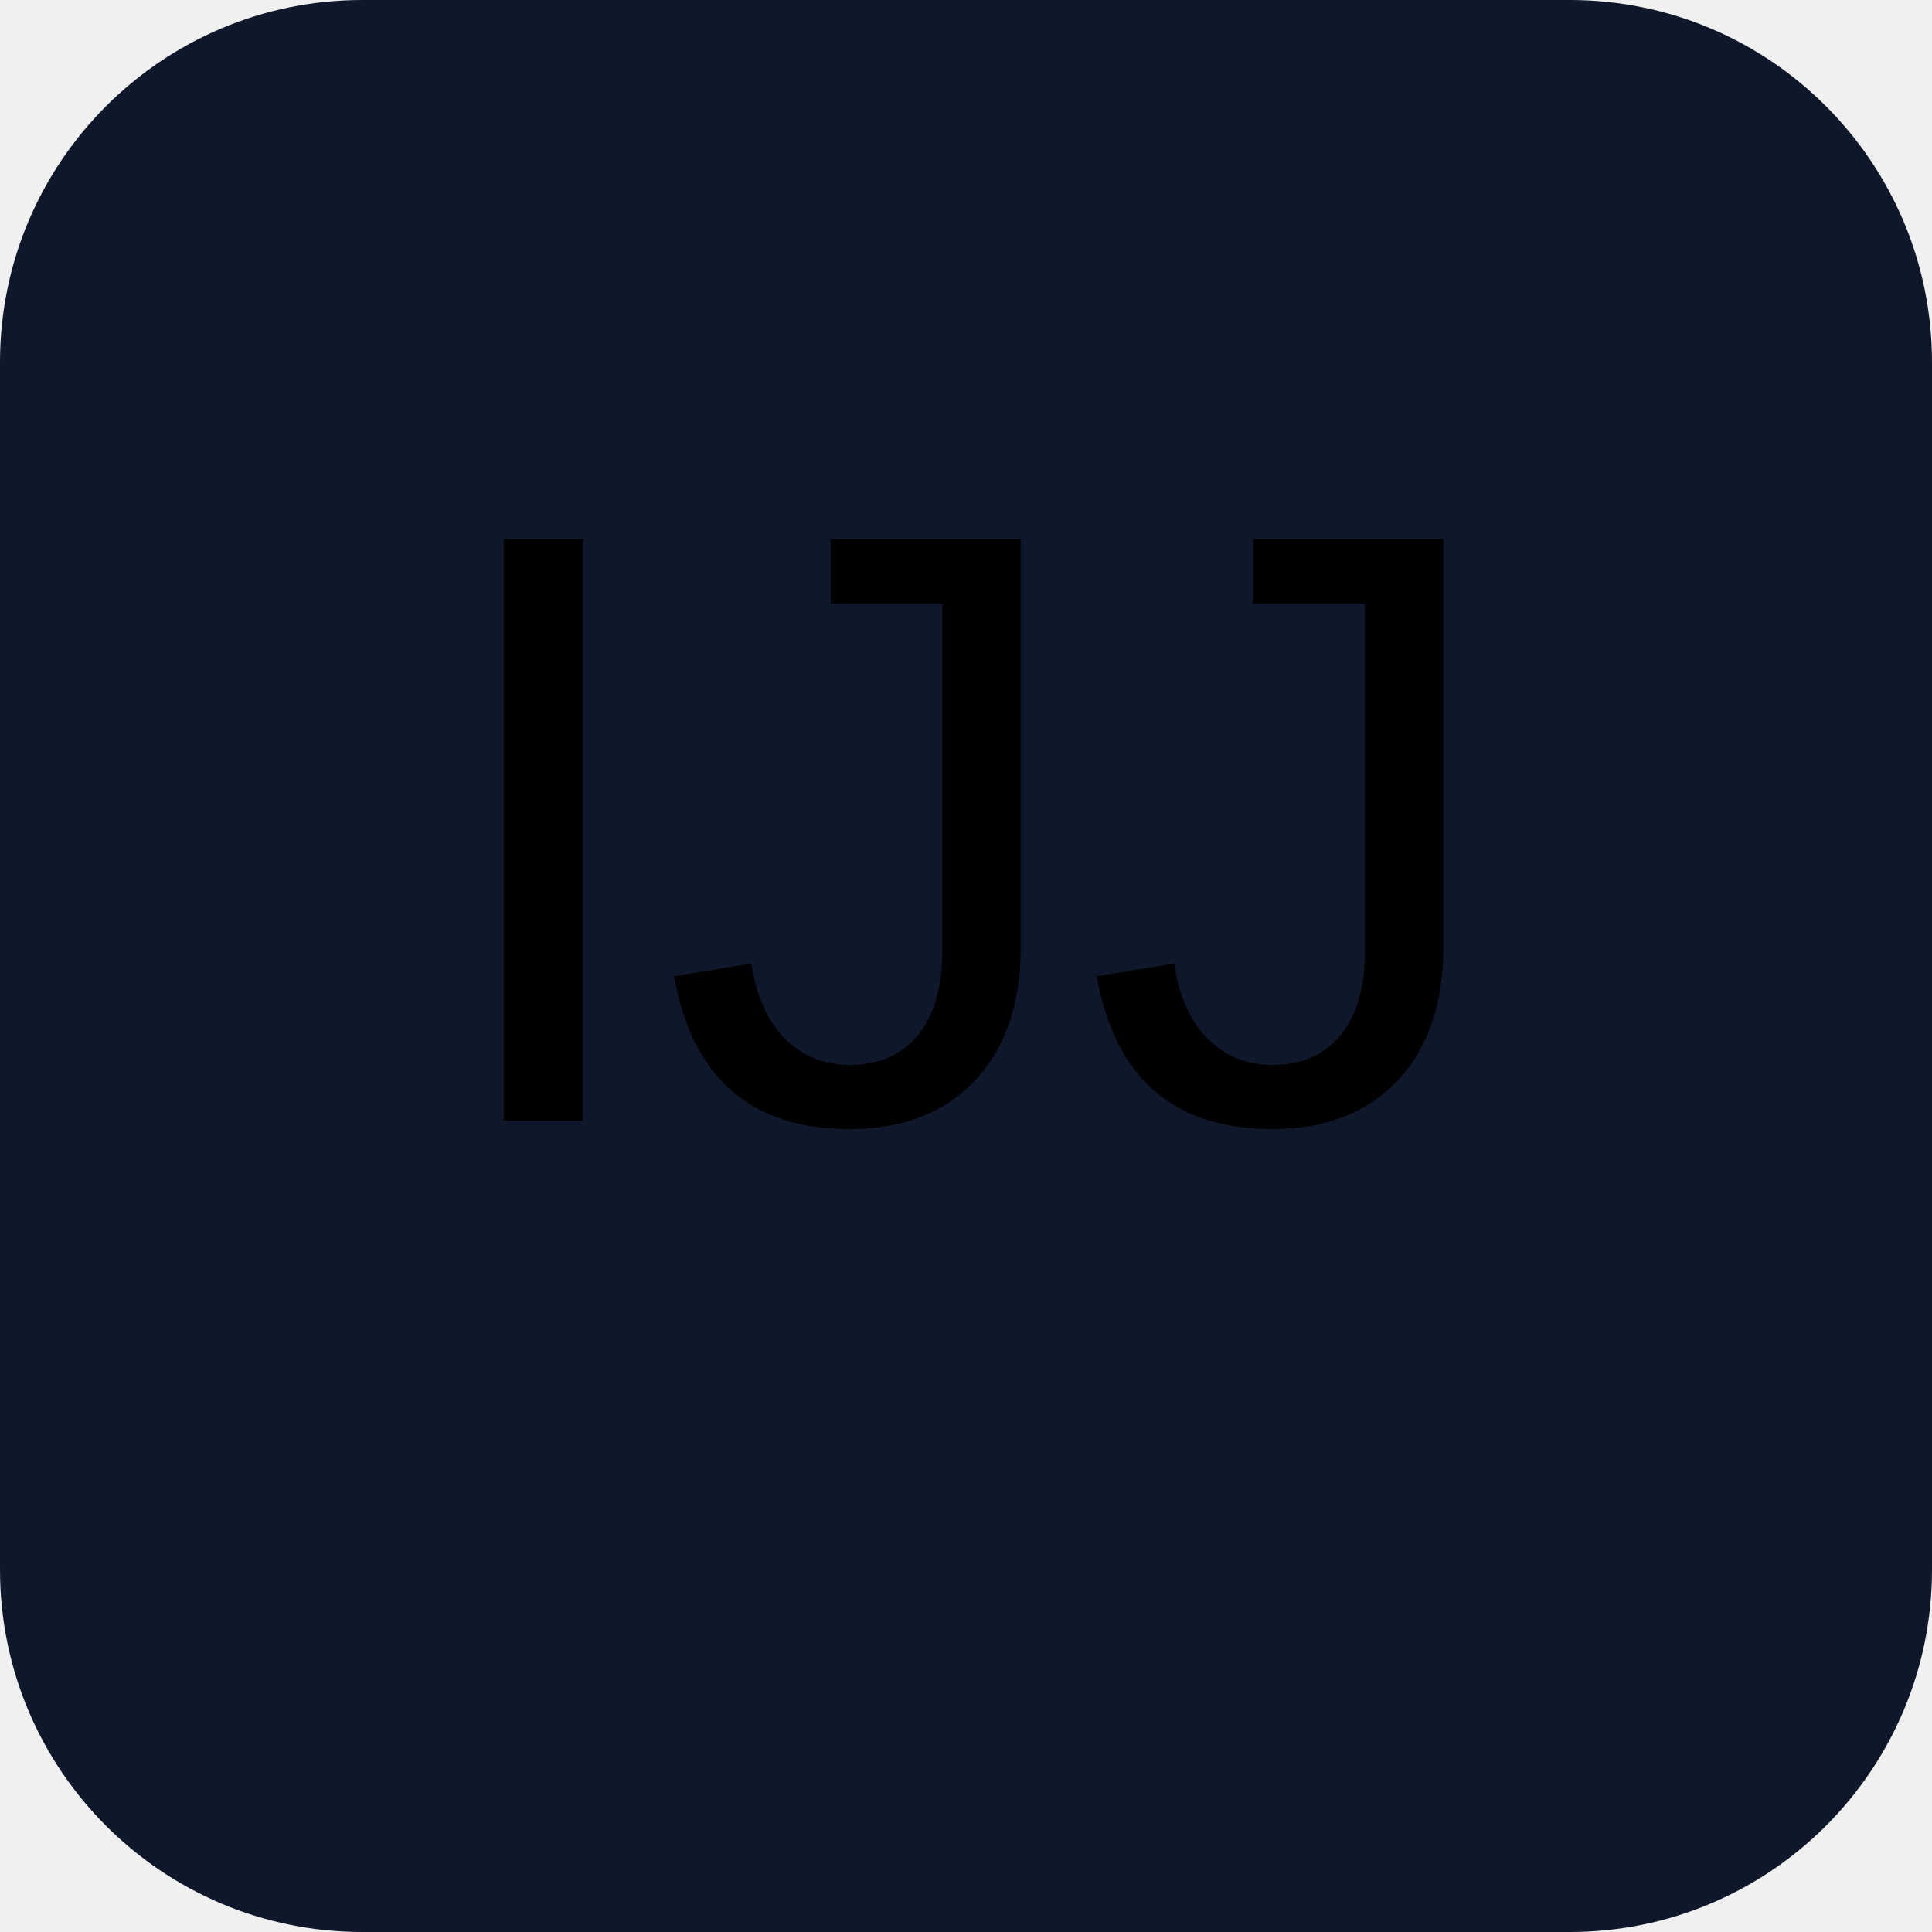
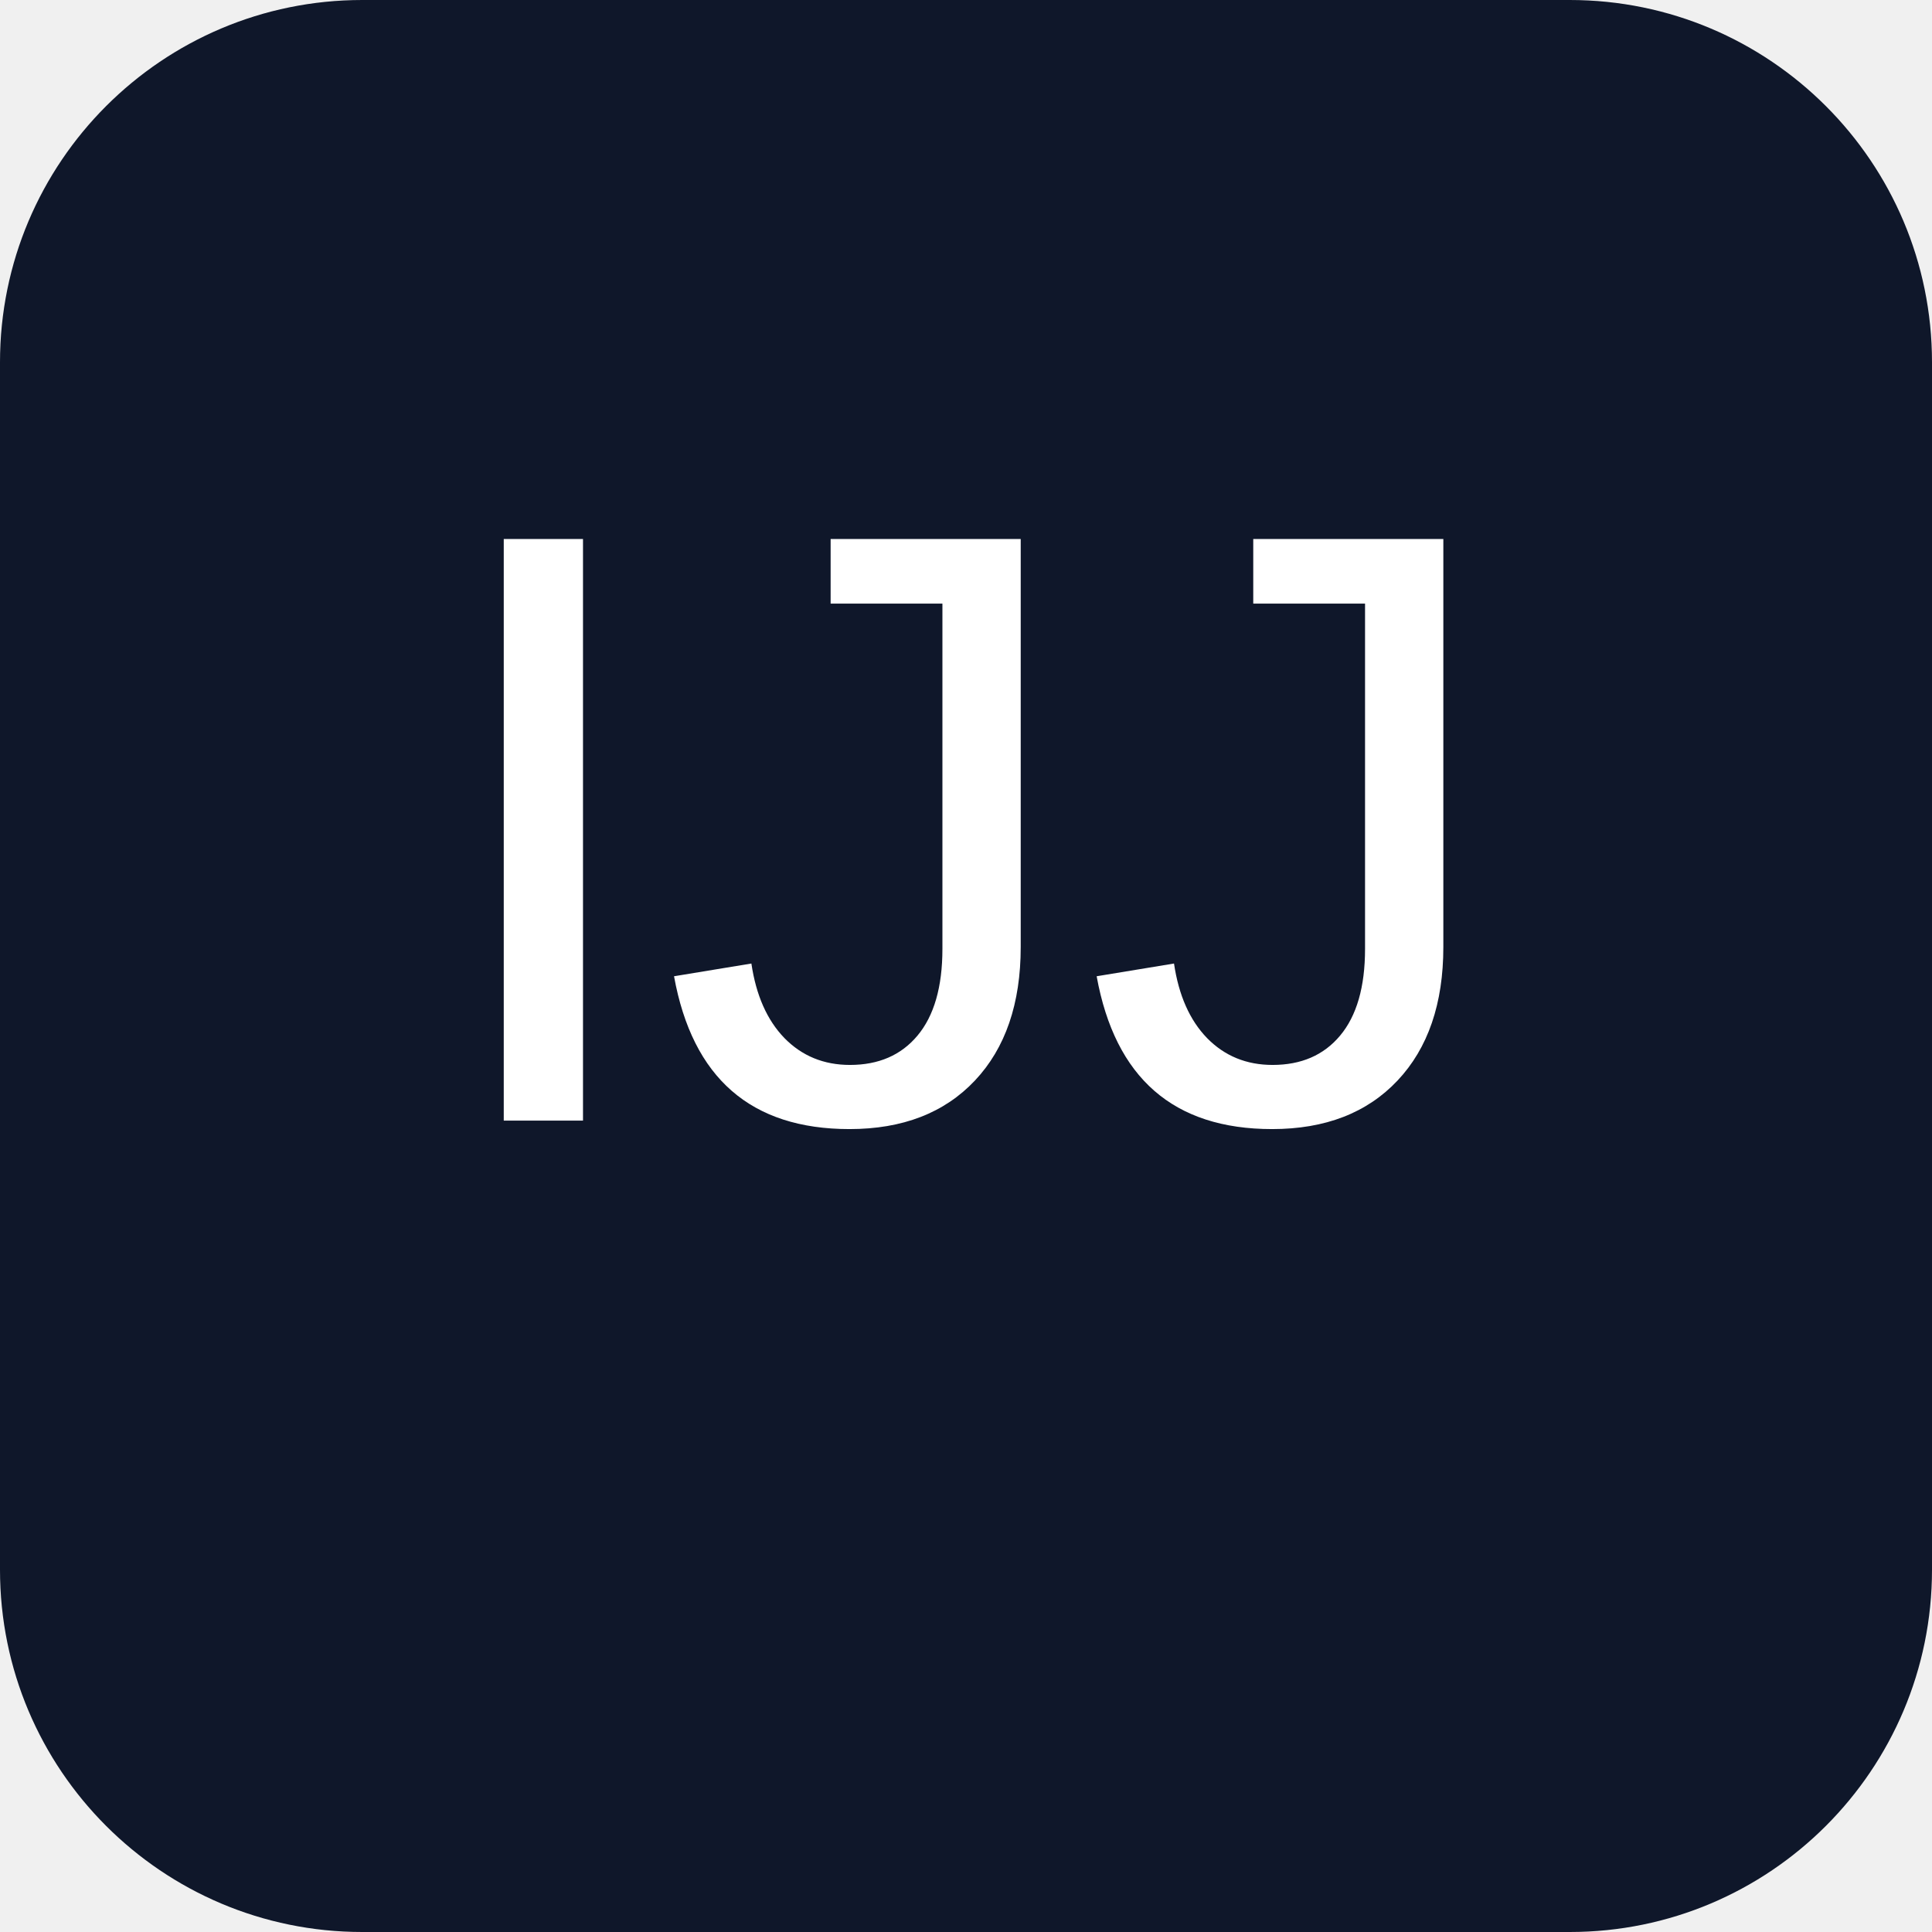
<svg xmlns="http://www.w3.org/2000/svg" viewBox="0 0 64 64">
  <rect width="64" height="64" rx="12" fill="#0f172a" />
-   <text x="50%" y="58%" font-family="Arial, sans-serif" font-size="28" text-anchor="middle"> IJJ</text>
+   <text x="50%" y="58%" font-family="Arial, sans-serif" font-size="28" fill="#ffffff" text-anchor="middle">IJJ</text>
</svg>
